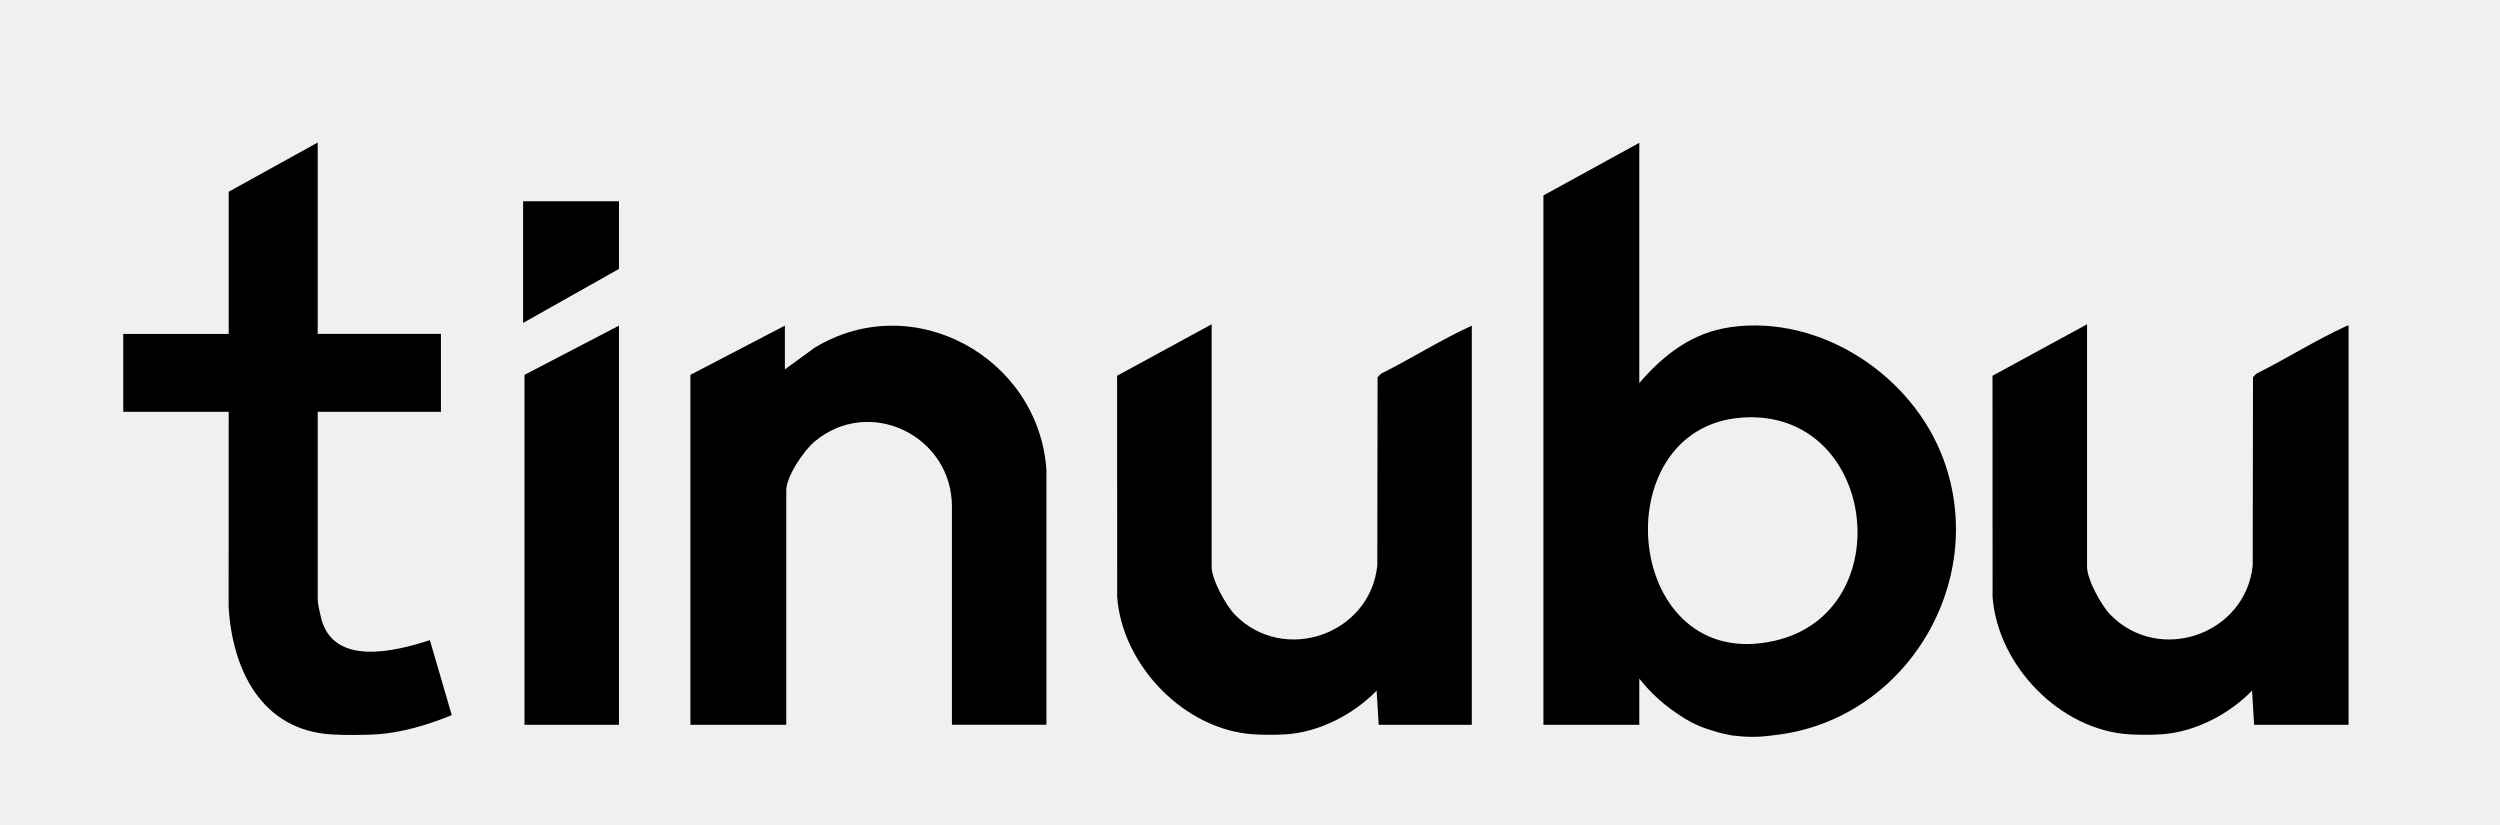
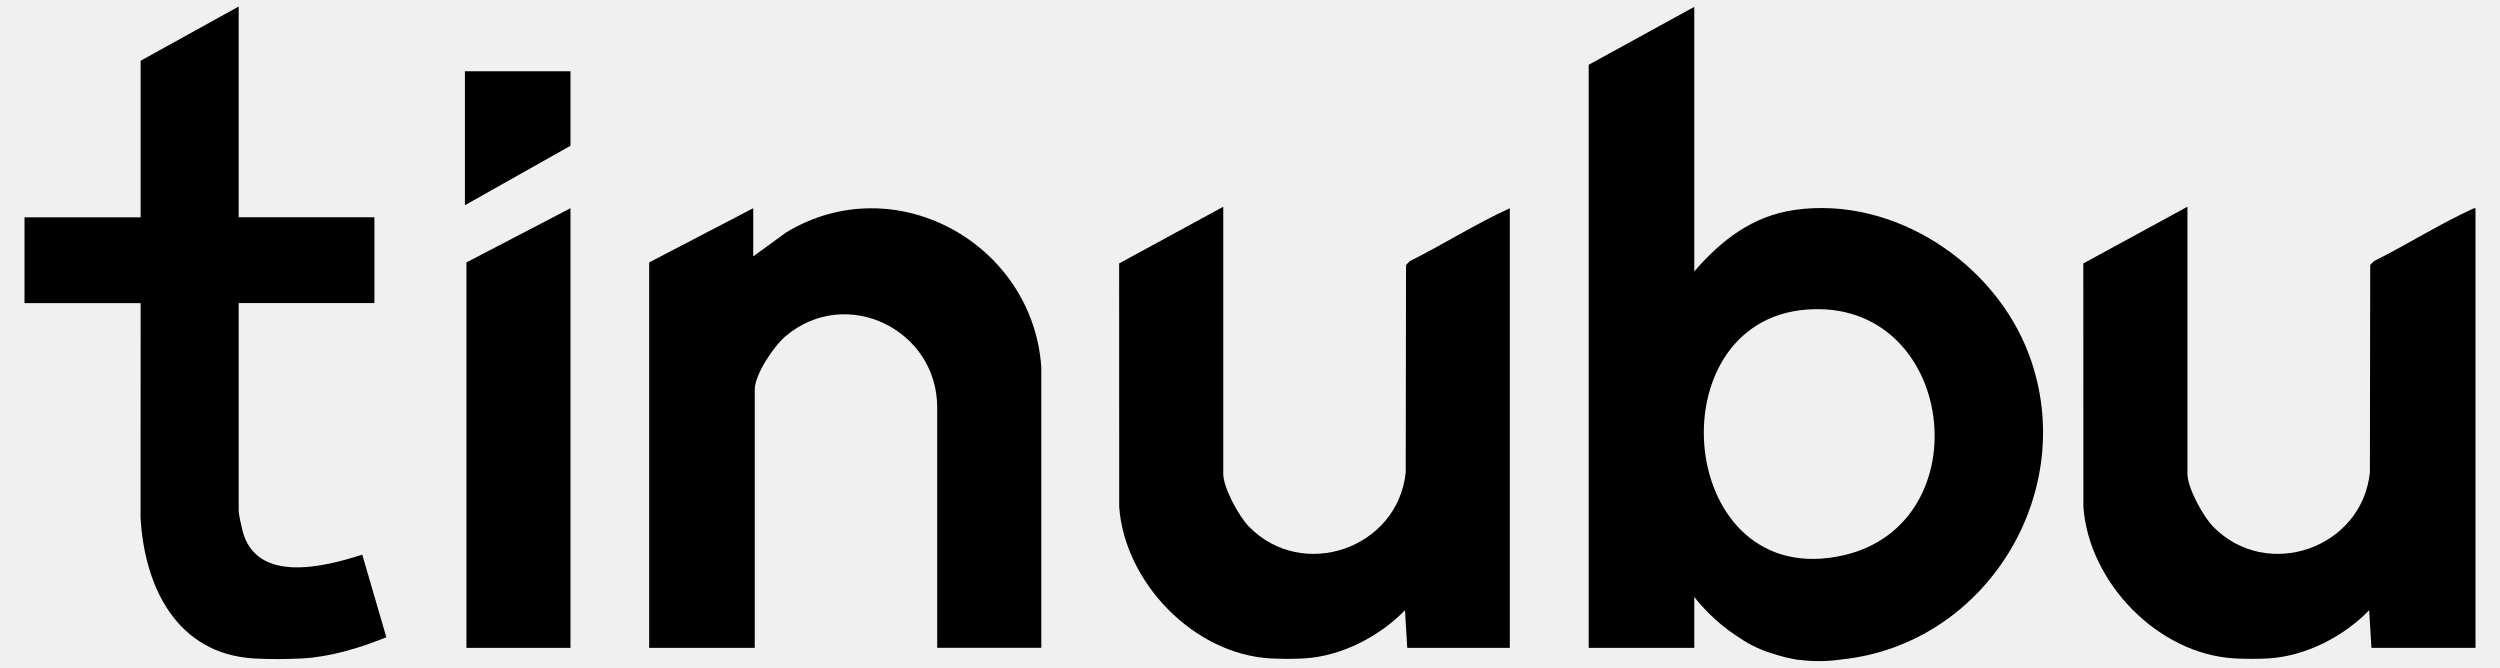
- <svg xmlns="http://www.w3.org/2000/svg" id="Layer_1" data-name="Layer 1" viewBox="0 0 792 261.13">
+ <svg xmlns="http://www.w3.org/2000/svg" id="Layer_1" data-name="Layer 1" viewBox="32.00 43.27 719.08 192.05" width="719.08" height="192.05">
  <defs>
    <style>
      .cls-1 {
        fill:#ffffff;
      }
    </style>
  </defs>
  <path fill="#000000" d="M548.23,103.65c-12.14,1.72-21.15,8.7-28.9,17.7V45.24l-30.37,16.67v167.7h30.37v-14.65c1.91,2.47,6,7.15,12.12,11.19,2.86,2,5.95,3.66,9.34,4.77.24.08.51.16.8.26,1.67.57,3.42,1.06,5.25,1.43.95.22,1.8.39,2.42.46.13.02.26,0,.4,0,3.7.49,7.7.51,12.01-.12,41.7-4.32,68.55-48.28,53.97-87.58-9.8-26.43-38.82-45.77-67.41-41.73ZM551.78,132.3c42.69-3.13,50.62,61.48,10.5,70.68-47.96,10.99-54.94-67.42-10.5-70.68Z" fill-rule="evenodd" />
  <path fill="#000000" d="M743.6,103.16c-9.87,4.5-19.07,10.38-28.78,15.22l-1.07,1.1-.09,59.67c-2.26,21.84-29.62,31.41-45.1,15.59-2.85-2.91-7.38-11.14-7.38-15.15v-76.86l-29.95,16.31.02,70.07c1.61,21.73,21.4,42.24,43.37,43.53,3,.18,6.98.19,9.98,0,10.65-.66,21.51-6.3,28.85-13.85l.65,10.83h29.5s.43,0,.43,0v-126.45h-.43Z" />
  <path fill="#000000" d="M258.06,110.17l-9.41,6.85v-13.86l-29.93,15.59v110.86h30.37v-74.27c0-4.42,5.52-12.54,8.88-15.38,17.45-14.72,43.66-1.89,43.6,20.58v69.06h29.94v-80.76c-2.47-35.6-42.18-57.68-73.44-38.68Z" />
  <path fill="#000000" d="M436.42,119.48l-.09,59.67c-2.26,21.84-29.62,31.41-45.1,15.59-2.85-2.91-7.38-11.14-7.38-15.15v-76.86l-29.95,16.31.02,70.07c1.61,21.73,21.4,42.24,43.37,43.53,3,.18,6.98.19,9.98,0,10.65-.66,21.51-6.3,28.85-13.85l.65,10.83h29.5v-126.45c-9.87,4.5-19.07,10.38-28.78,15.22l-1.07,1.1Z" />
  <path fill="#000000" d="M101.74,195.83c-.36-1.42-1.09-4.54-1.09-5.84v-59.54h39.04v-24.68h-39.04v-60.62l-28.2,15.59v45.04h-33.4v24.68h33.4l-.02,61.73c1.13,19.89,10.37,39.1,32.55,40.47,4.17.26,9.7.22,13.88,0,8.21-.44,16.7-3.03,24.26-6.1l-6.93-23.76c-11.06,3.59-30.52,8.44-34.46-6.95Z" />
  <polygon points="166.16 229.61 196.09 229.61 196.09 103.16 166.16 118.75 166.16 229.61" />
  <polygon points="165.72 102.3 196.09 85.19 196.09 63.76 165.72 63.76 165.72 102.3" />
</svg>
